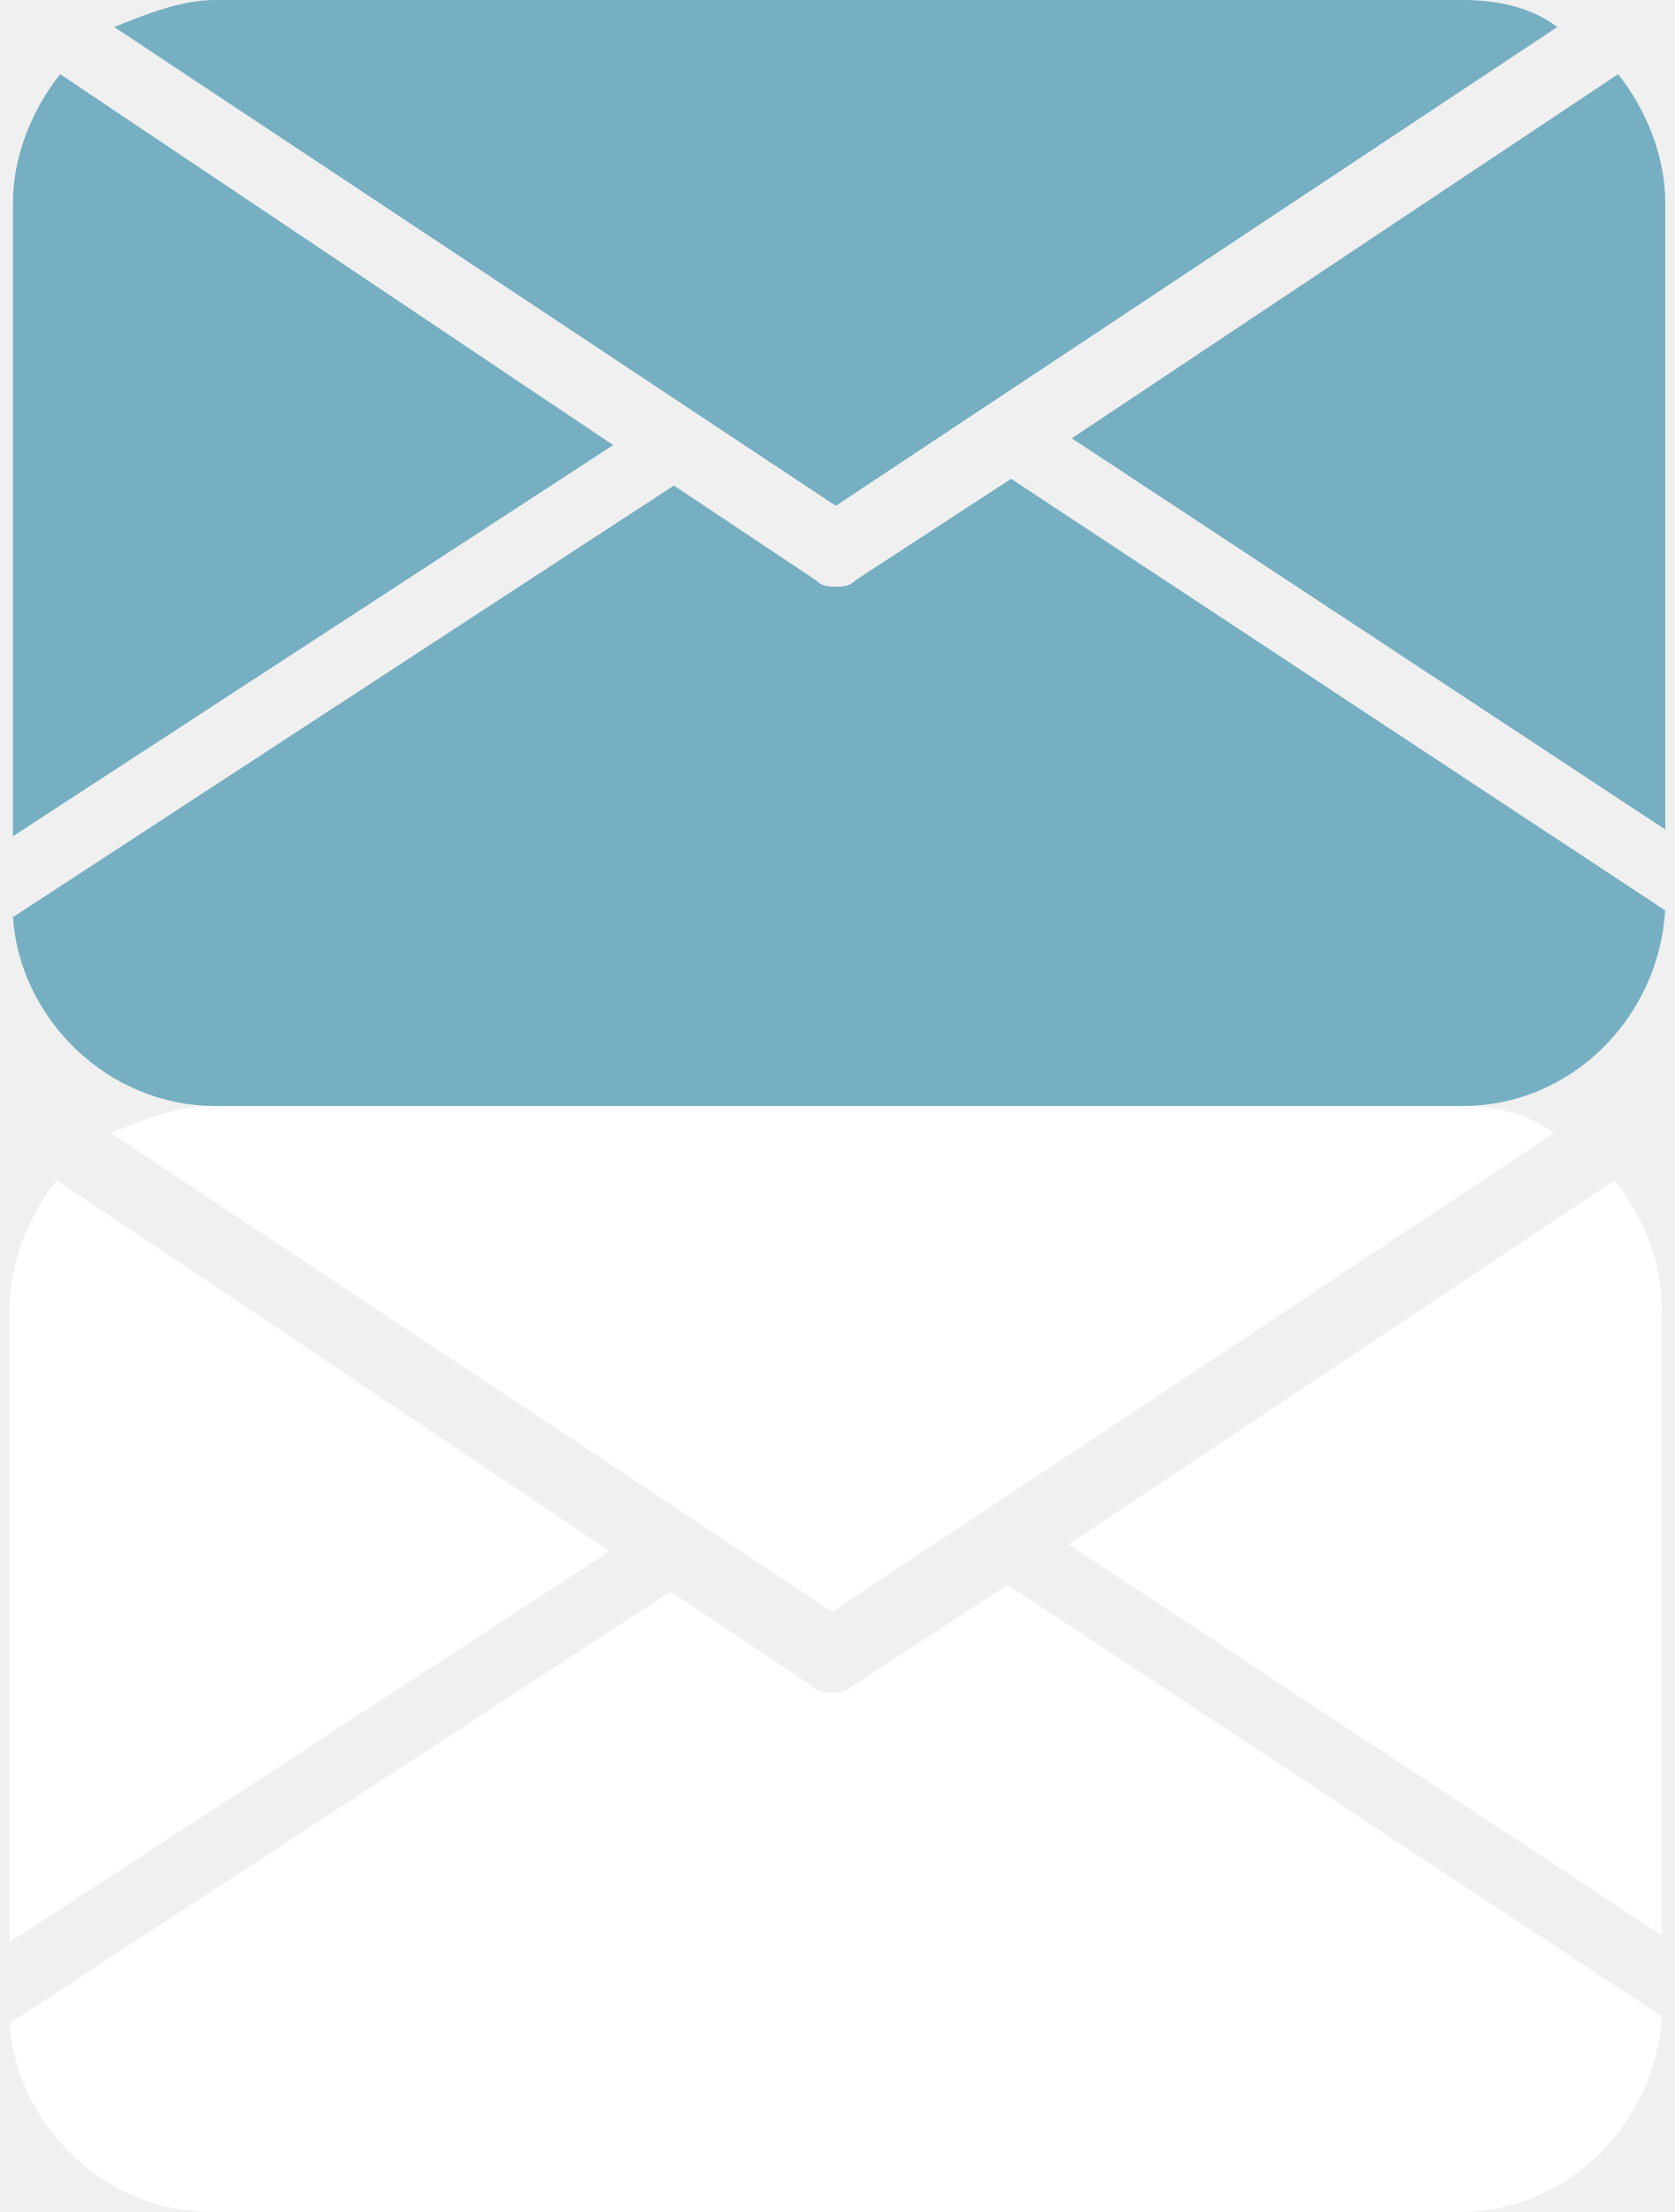
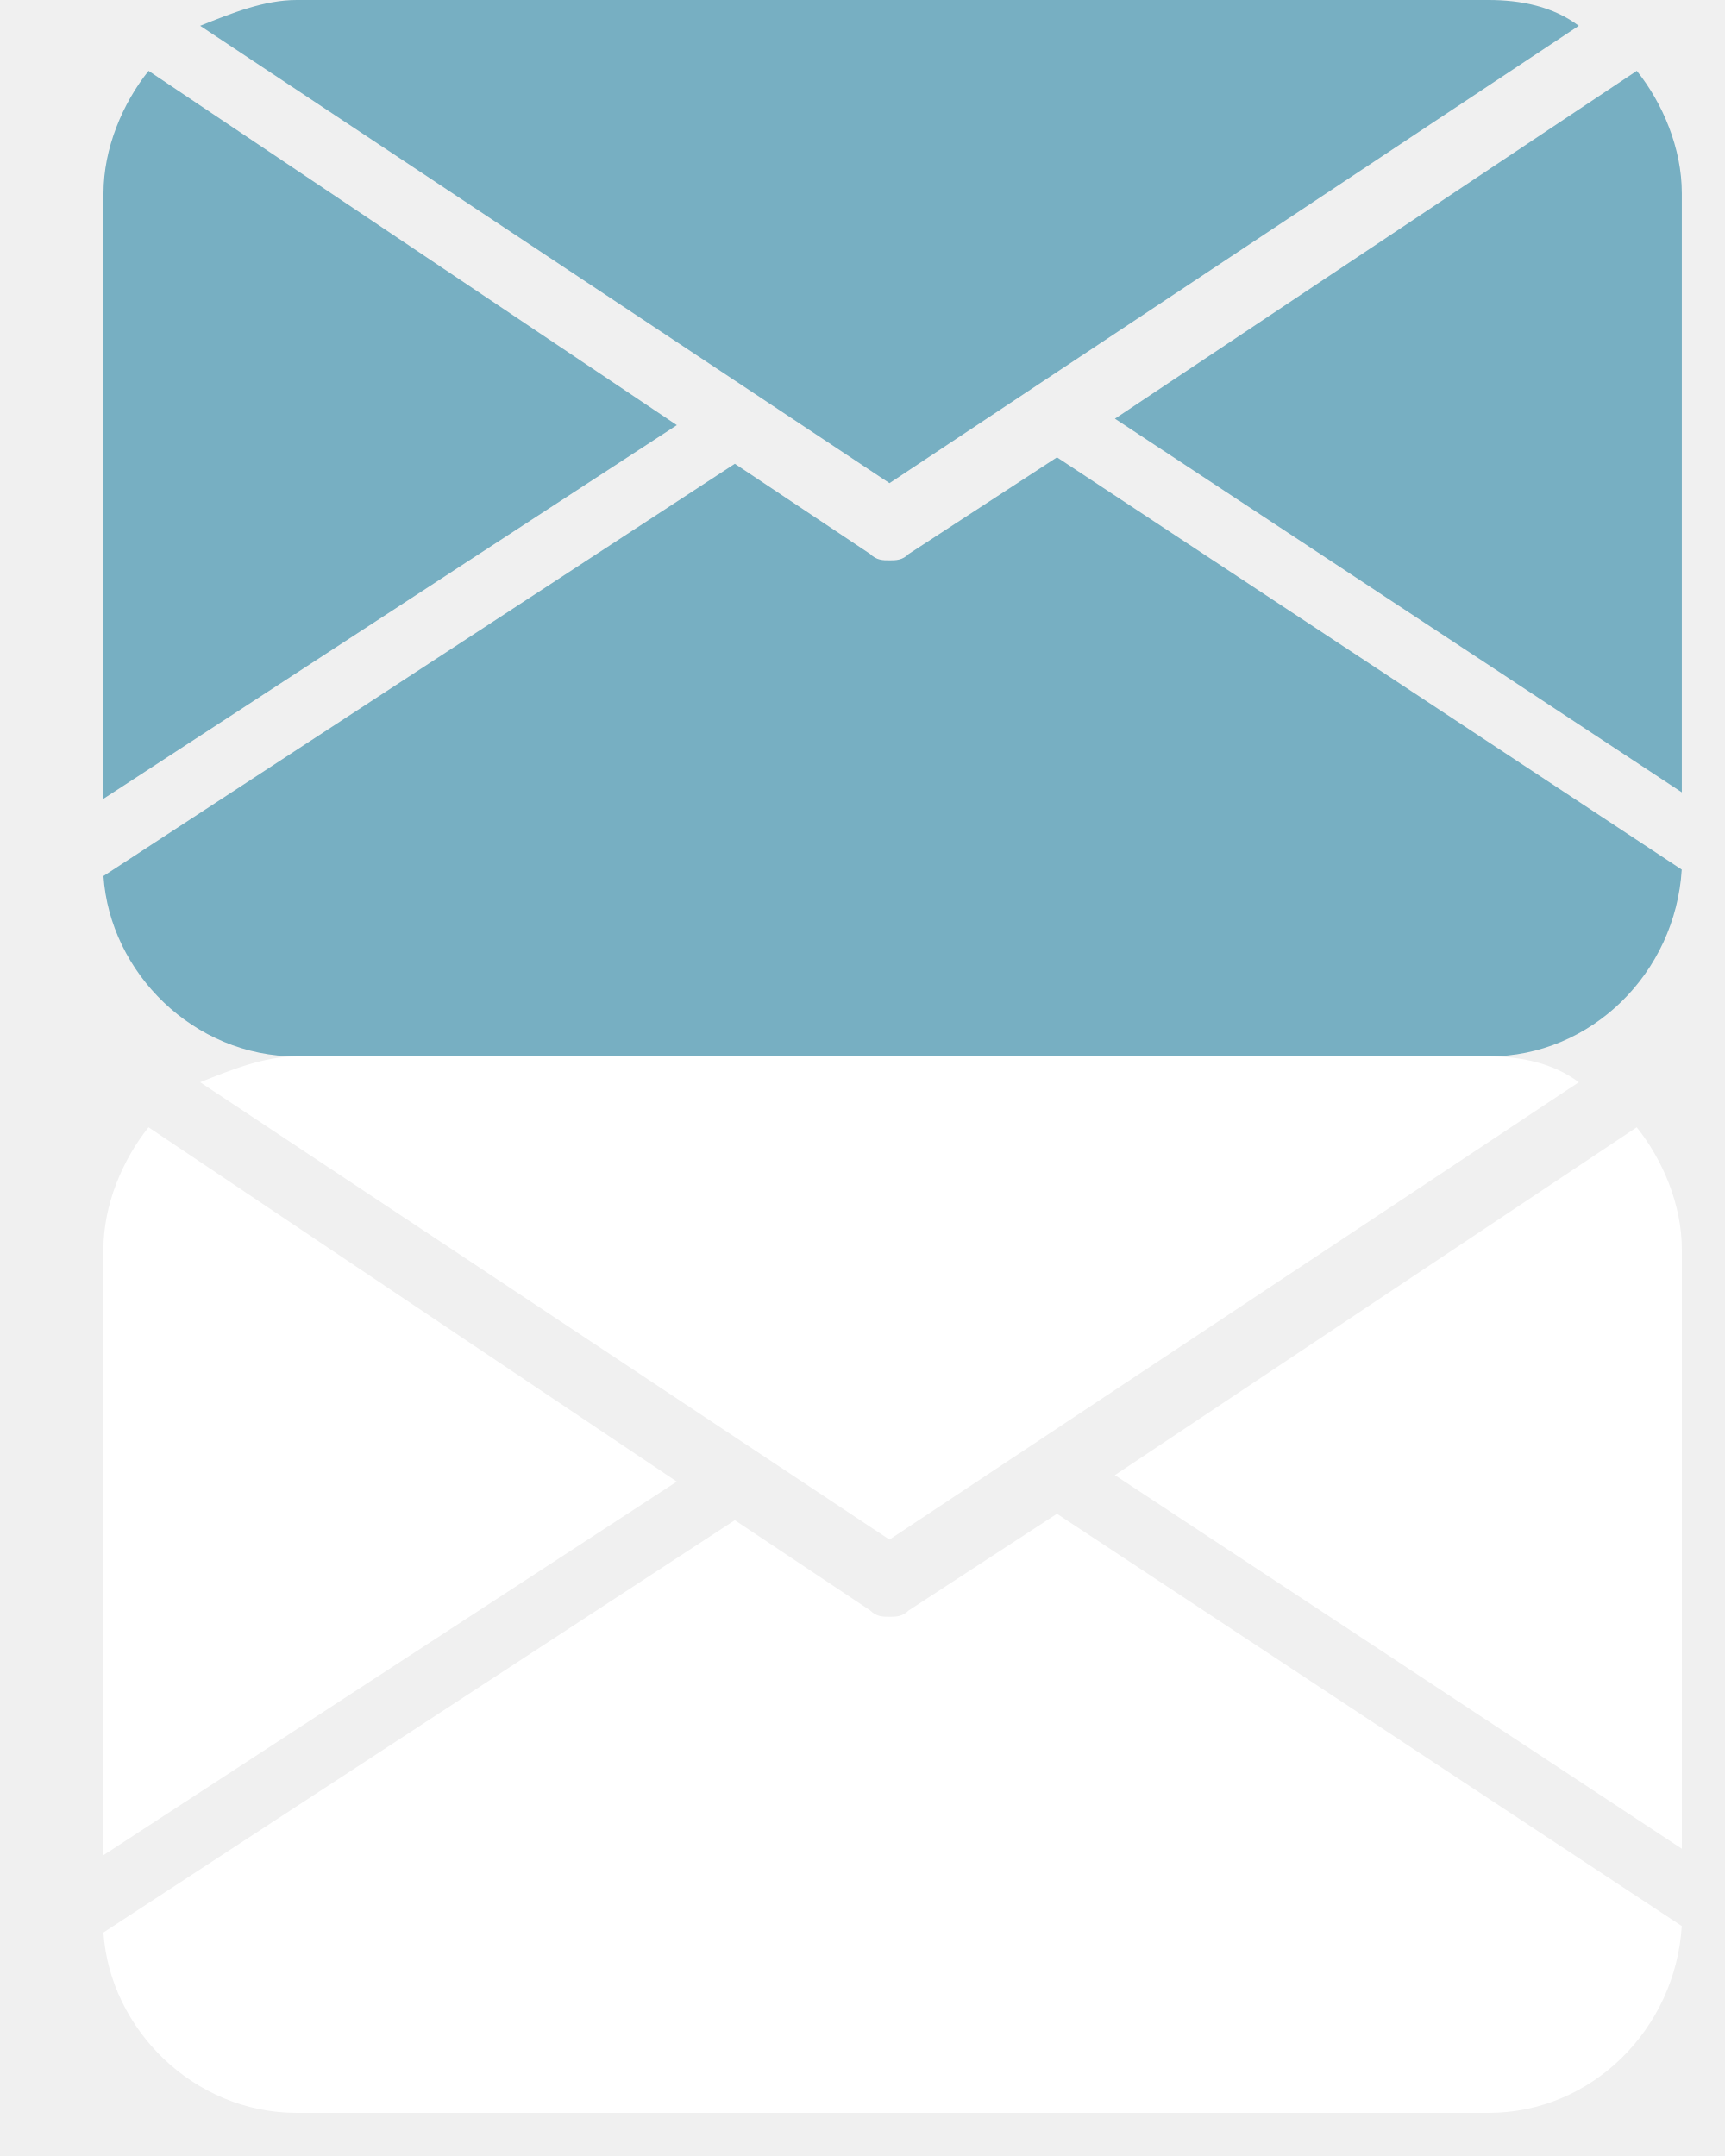
- <svg xmlns="http://www.w3.org/2000/svg" version="1.1" id="Layer_1" x="0px" y="0px" width="53px" height="70px" viewBox="11 15 53 70" enable-background="new 11 15 53 70" xml:space="preserve">
+ <svg xmlns="http://www.w3.org/2000/svg" version="1.1" id="Layer_1" x="0px" y="0px" width="40px" height="50px" viewBox="6.5 10 40 50" enable-background="new 6.5 10 40 50" xml:space="preserve">
  <g>
    <g>
-       <path fill="#77AFC2" d="M60.282,15.854C59.429,15.214,58.361,15,57.294,15H17.813c-1.066,0-2.134,0.426-3.201,0.854l22.835,15.153    L60.282,15.854z" />
-       <path fill="#77AFC2" d="M63.696,41.25V21.402c0-1.495-0.64-2.988-1.493-4.055L44.916,28.871L63.696,41.25z" />
+       <path fill="#77AFC2" d="M43.11,10.598C42.514,10.15,41.766,10,41.019,10H13.382c-0.746,0-1.494,0.298-2.241,0.598l15.985,10.607    L43.11,10.598z" />
+       <path fill="#77AFC2" d="M45.499,28.375V14.481c0-1.046-0.446-2.091-1.044-2.838L32.354,19.71L45.499,28.375z" />
      <g>
-         <path fill="#77AFC2" d="M30.404,29.085l-17.5-11.738c-0.854,1.067-1.494,2.561-1.494,4.055v20.061L30.404,29.085z" />
-         <path fill="#77AFC2" d="M42.996,30.152l-4.909,3.2c-0.213,0.214-0.426,0.214-0.641,0.214c-0.213,0-0.426,0-0.641-0.214     l-4.481-2.987L11.409,44.024C11.624,47.226,14.398,50,17.811,50h39.482c3.414,0,6.189-2.774,6.401-6.189L42.996,30.152z" />
+         <path fill="#77AFC2" d="M22.195,19.859l-12.25-8.216C9.348,12.39,8.9,13.436,8.9,14.481v14.043L22.195,19.859z" />
+         <path fill="#77AFC2" d="M31.01,20.606l-3.437,2.24c-0.148,0.149-0.298,0.149-0.449,0.149c-0.148,0-0.298,0-0.448-0.149     l-3.136-2.091L8.899,30.316c0.15,2.242,2.092,4.184,4.481,4.184h27.637c2.39,0,4.333-1.941,4.48-4.333L31.01,20.606z" />
      </g>
    </g>
  </g>
  <g>
    <g>
-       <path fill="#FFFFFF" d="M60.176,50.854c-0.854-0.639-1.921-0.854-2.989-0.854h-39.48c-1.067,0-2.135,0.427-3.202,0.854    L37.34,66.007L60.176,50.854z" />
-       <path fill="#FFFFFF" d="M63.59,76.25V56.402c0-1.495-0.641-2.988-1.495-4.055L44.809,63.873L63.59,76.25z" />
+       <path fill="#FFFFFF" d="M43.11,35.098c-0.598-0.447-1.345-0.598-2.092-0.598H13.382c-0.747,0-1.494,0.299-2.241,0.598    l15.984,10.607L43.11,35.098z" />
+       <path fill="#FFFFFF" d="M45.5,52.875V38.981c0-1.046-0.448-2.092-1.047-2.838l-12.101,8.067L45.5,52.875z" />
      <g>
-         <path fill="#FFFFFF" d="M30.297,64.086l-17.5-11.738c-0.854,1.066-1.494,2.56-1.494,4.055v20.06L30.297,64.086z" />
-         <path fill="#FFFFFF" d="M42.889,65.152l-4.909,3.201c-0.215,0.214-0.427,0.214-0.64,0.214c-0.214,0-0.426,0-0.64-0.214     l-4.482-2.988l-20.915,13.66c0.213,3.2,2.989,5.975,6.403,5.975h39.48c3.415,0,6.189-2.774,6.402-6.189L42.889,65.152z" />
+         <path fill="#FFFFFF" d="M22.194,44.36l-12.25-8.217c-0.598,0.746-1.046,1.792-1.046,2.838v14.043L22.194,44.36z" />
+         <path fill="#FFFFFF" d="M31.009,45.106l-3.436,2.241c-0.15,0.148-0.3,0.148-0.448,0.148c-0.149,0-0.298,0-0.448-0.148     l-3.138-2.092L8.898,54.817C9.048,57.058,10.991,59,13.381,59h27.636c2.392,0,4.333-1.941,4.481-4.333L31.009,45.106z" />
      </g>
    </g>
  </g>
</svg>
